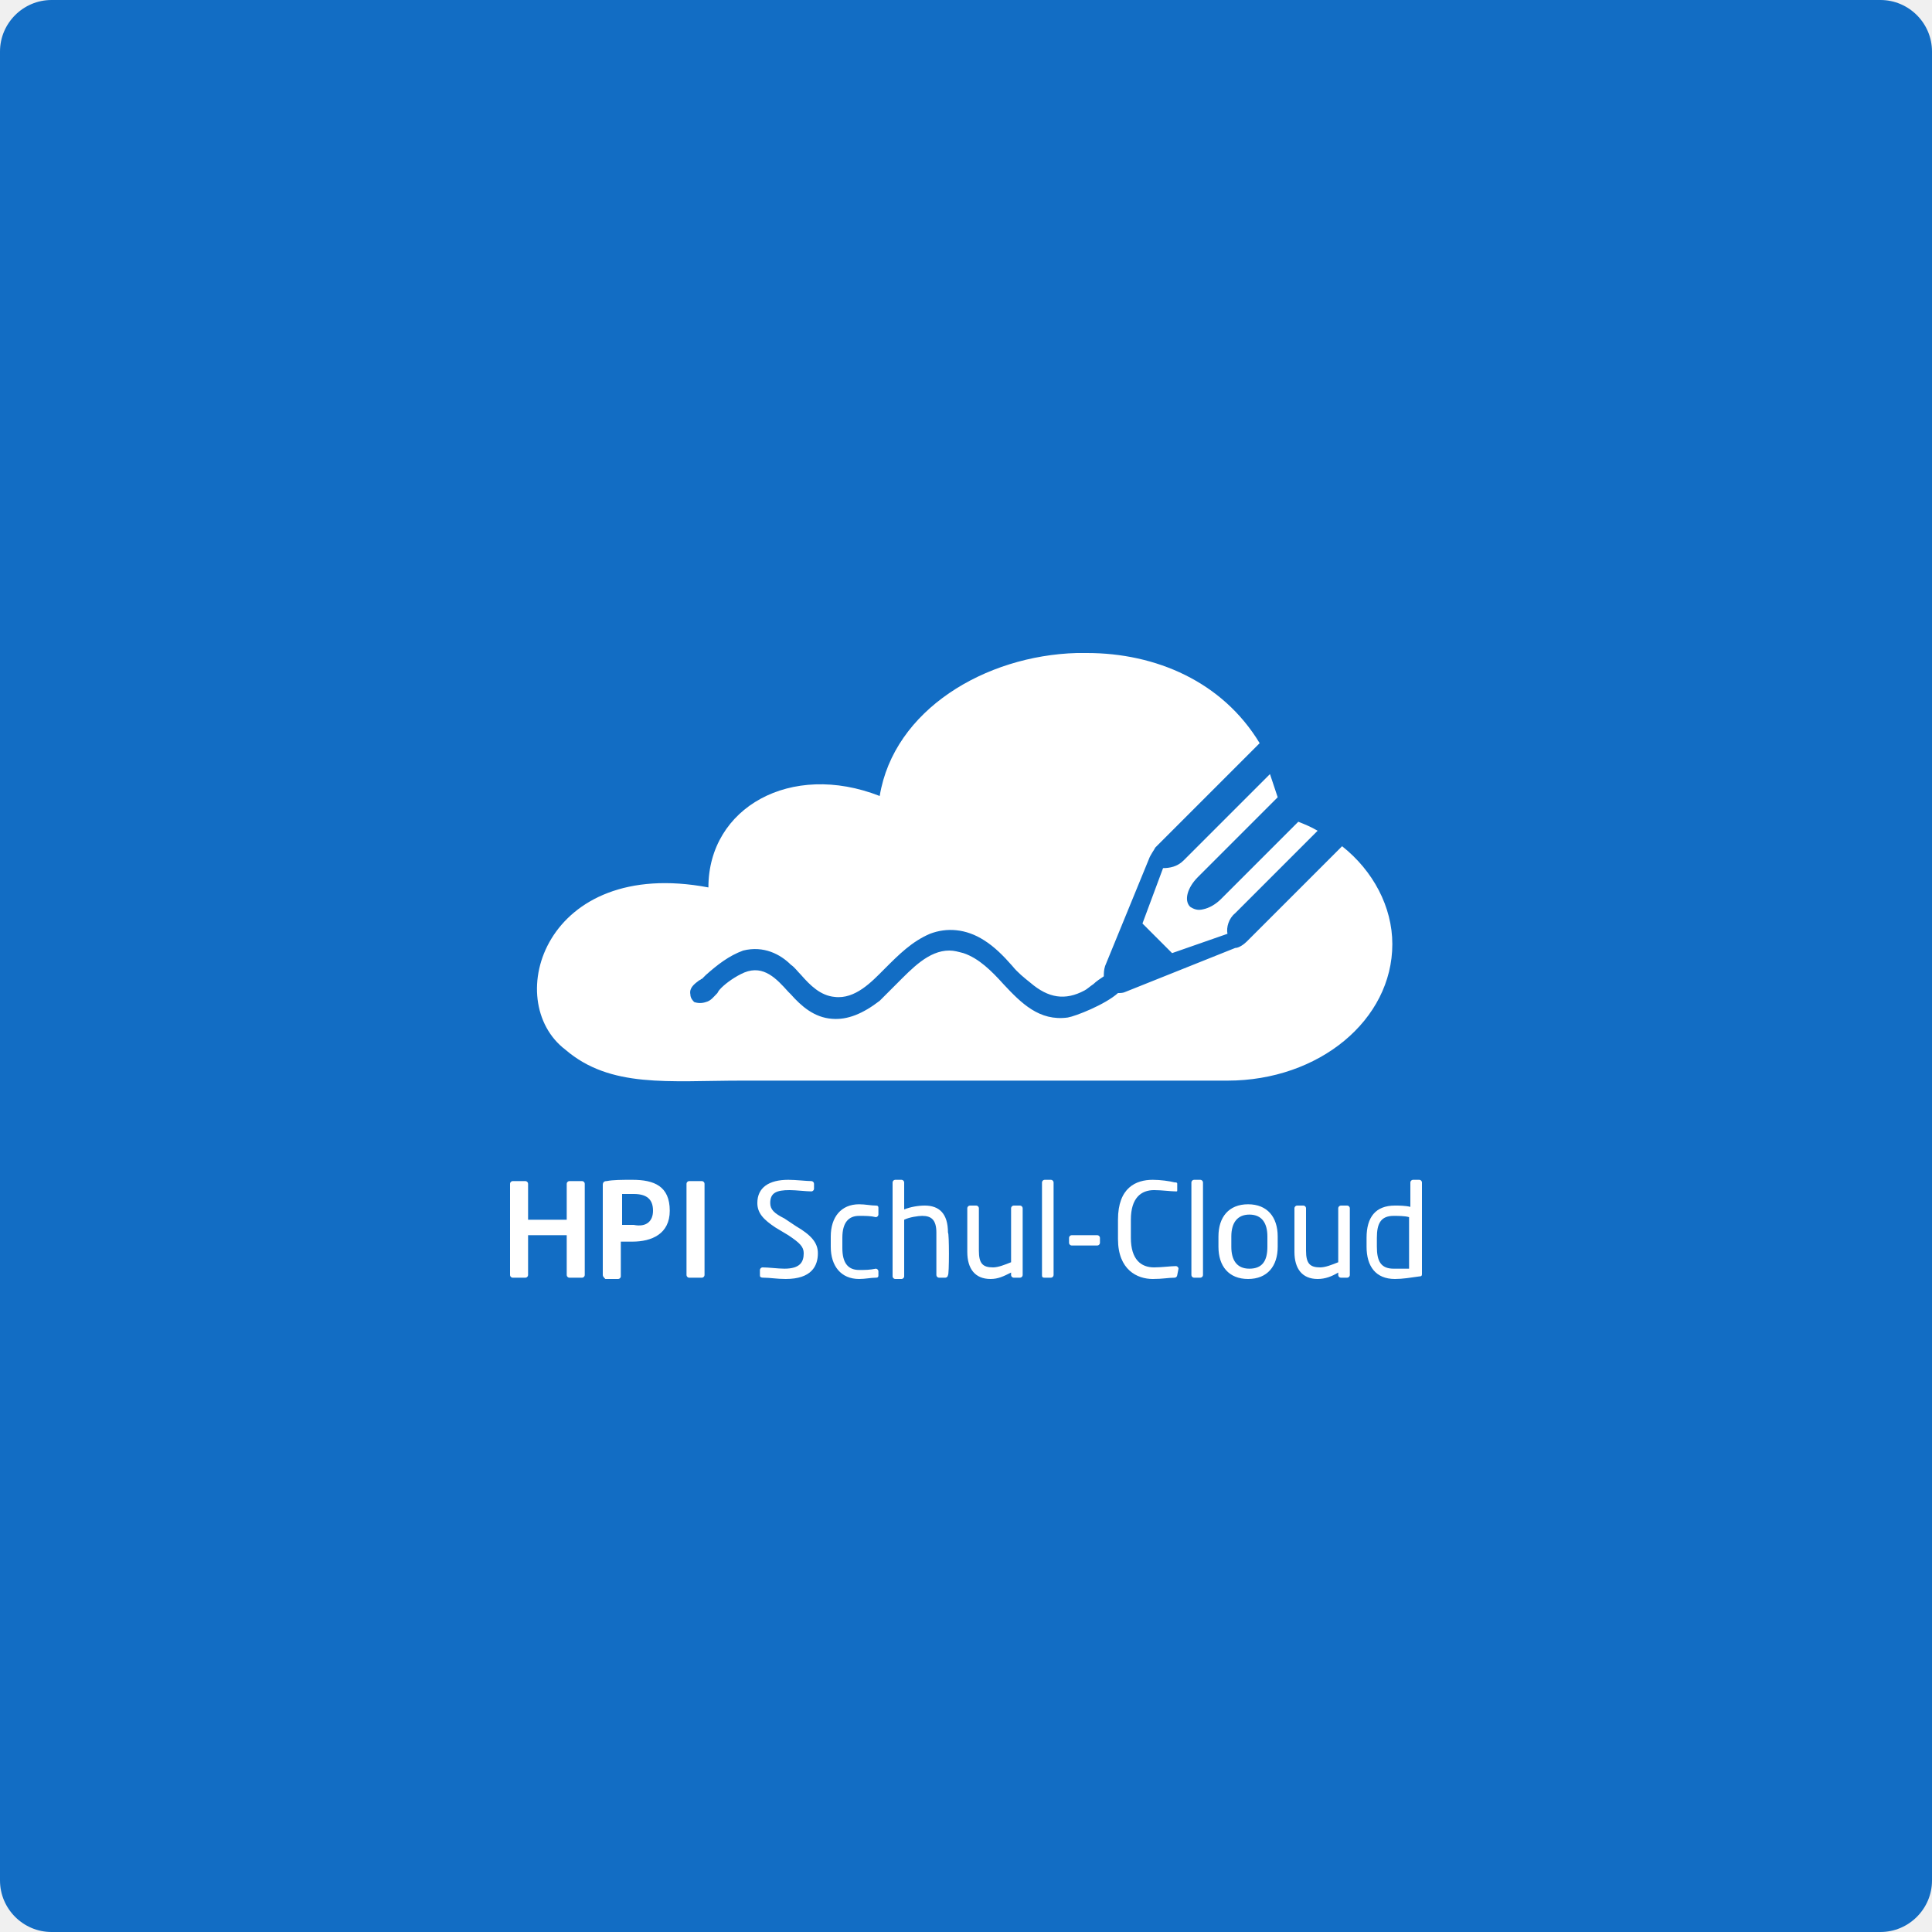
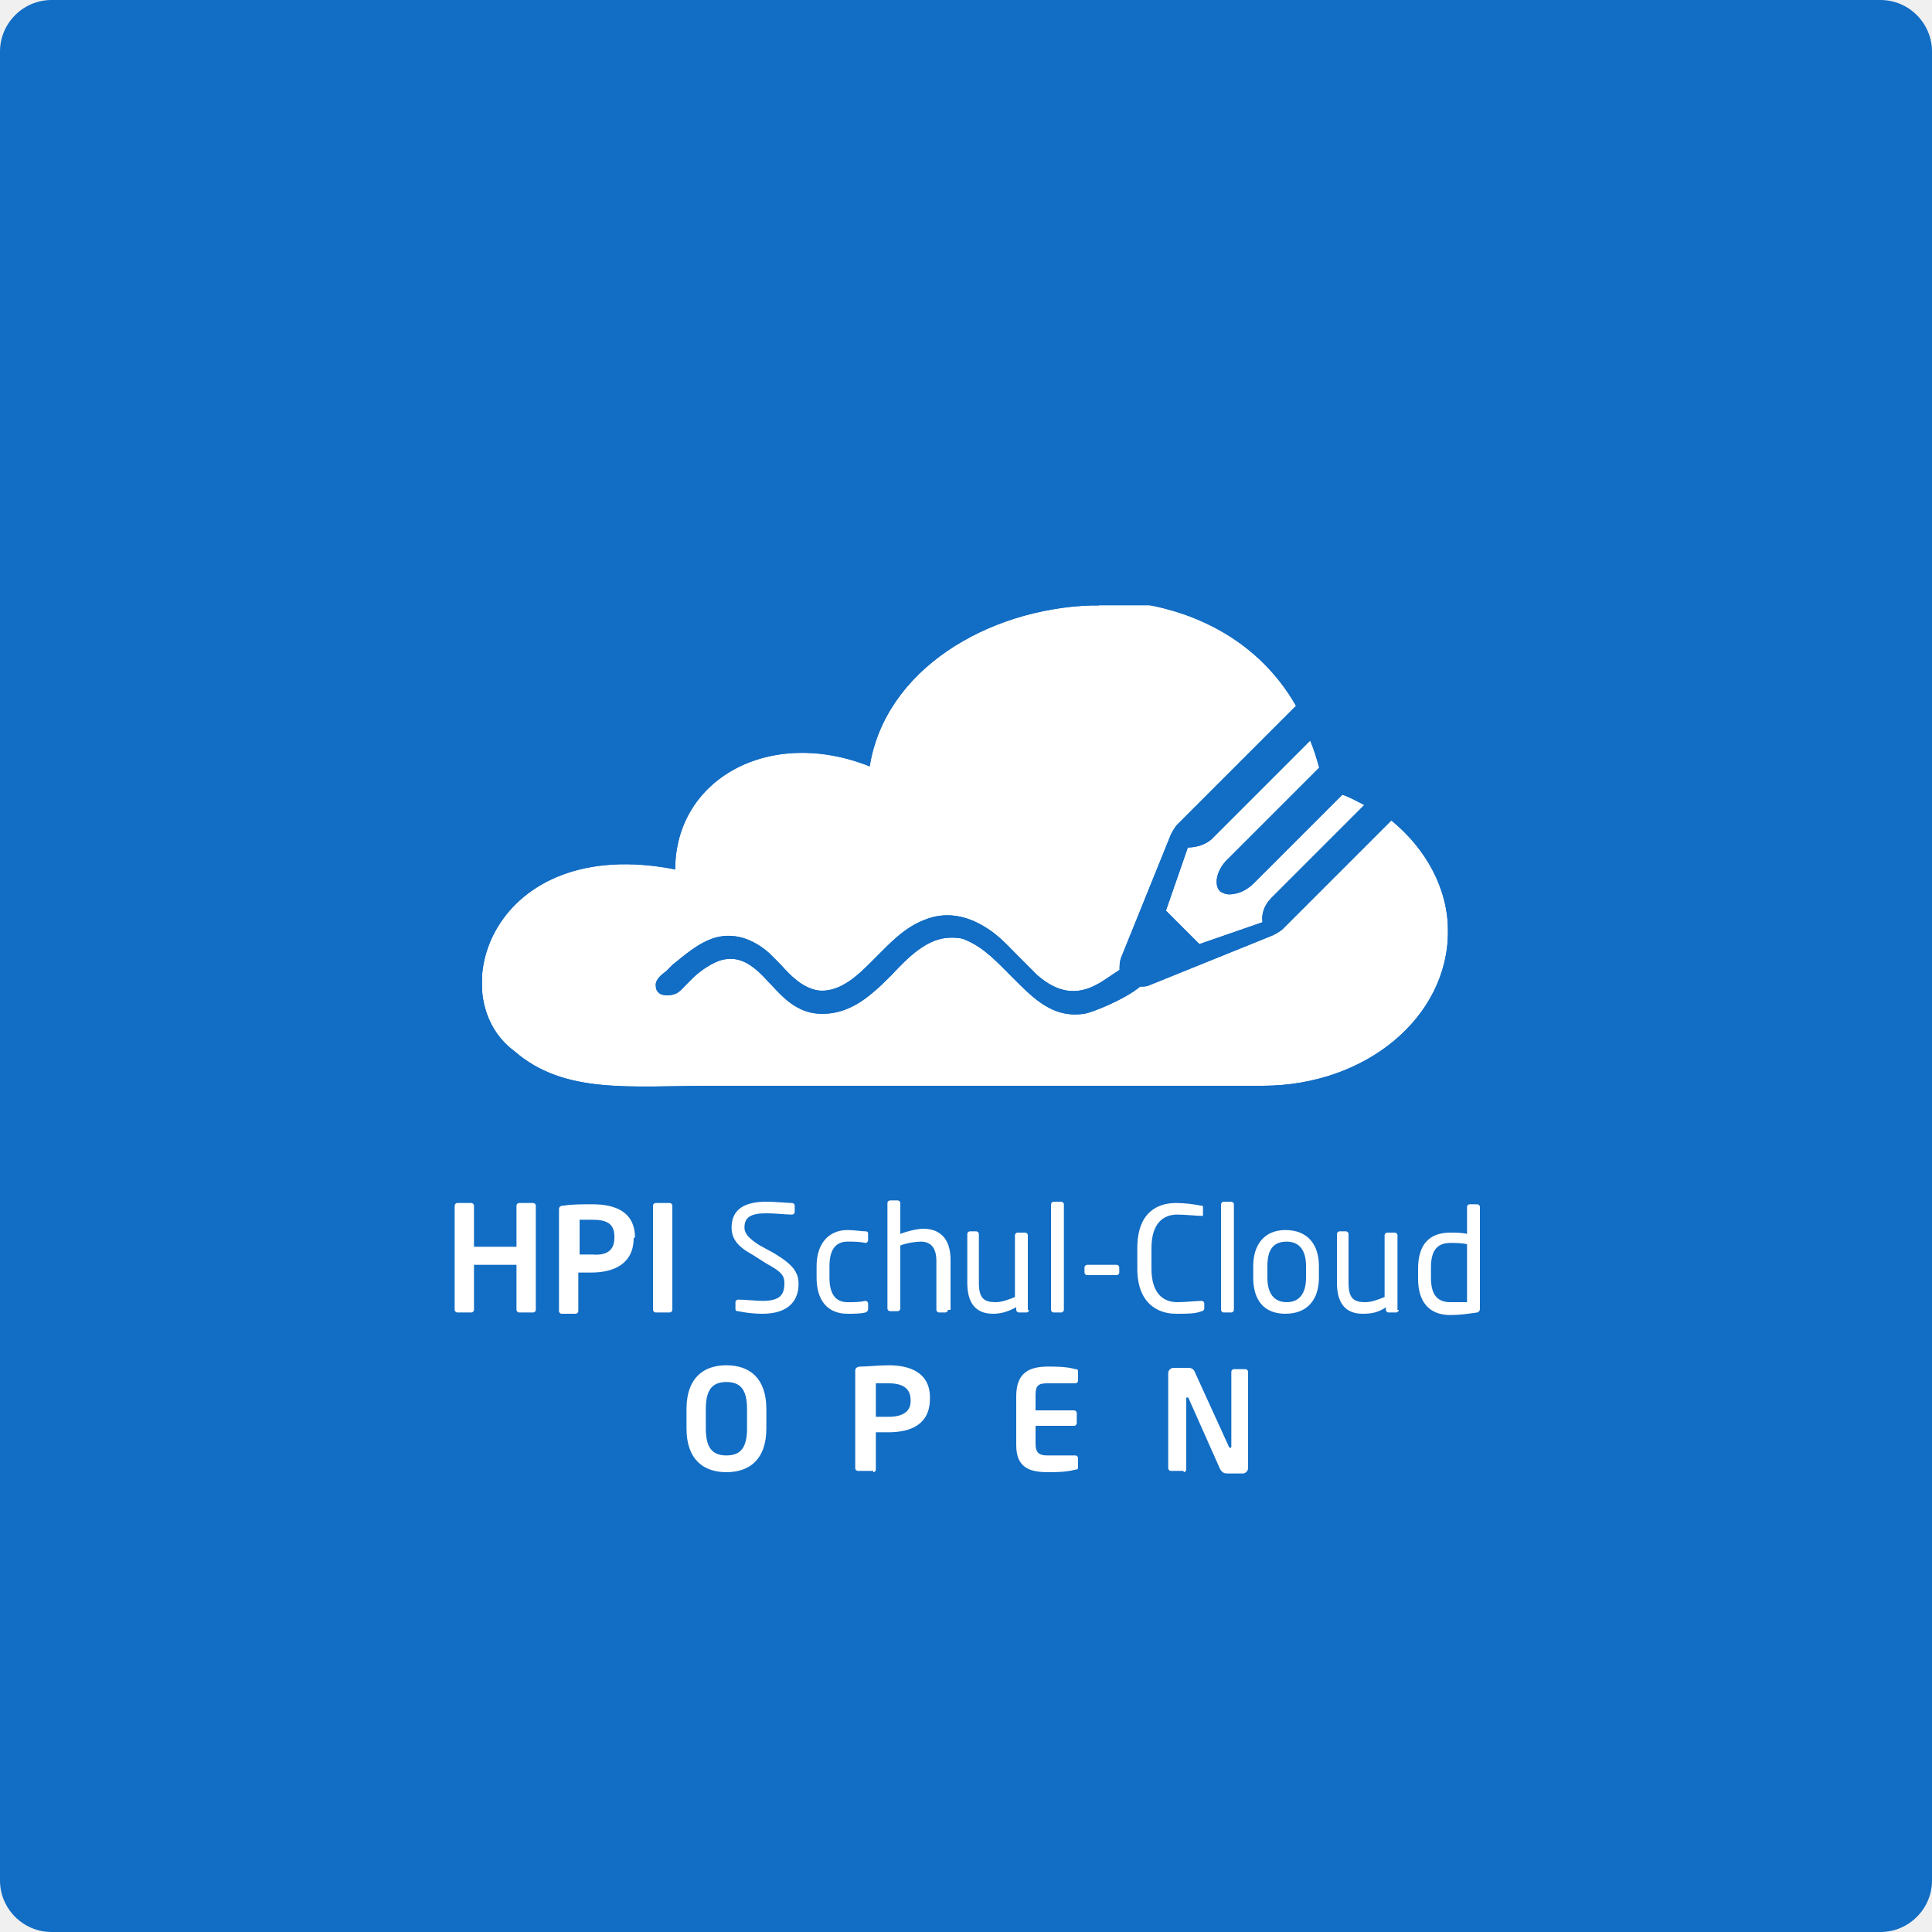
- <svg xmlns="http://www.w3.org/2000/svg" version="1.1" id="Layer_1" x="0" y="0" viewBox="0 0 150 150" xml:space="preserve">
-   <style>.st2{fill:#fff}</style>
-   <path id="Rectangle" d="M4 0h142c2.2 0 4 1.8 4 4v142c0 2.2-1.8 4-4 4H4c-2.2 0-4-1.8-4-4V4c0-2.2 1.8-4 4-4z" fill-rule="evenodd" clip-rule="evenodd" fill="#126dc4" />
-   <path id="Fill-1_1_" d="M84.1 50.7h-.5c-7.1.2-14.2 4.4-15.3 11.1-6.9-2.7-13.3.9-13.3 7.1-12.7-2.4-16.1 8.8-11.1 12.6 3.5 3 8 2.4 13.7 2.4h37.7c7.1 0 12.8-4.7 12.8-10.6 0-2.9-1.5-5.7-3.9-7.6l-7.4 7.4c-.2.2-.6.5-.9.5L87.4 77c-.2.1-.4.1-.6.1-1 .9-3.3 1.8-3.9 1.9-2.2.3-3.6-1.1-5-2.6-.9-1-1.9-2-3.1-2.4-.4-.1-.7-.2-1.1-.2-1.6 0-2.9 1.4-4.1 2.6l-1.3 1.3c-1.3 1-2.5 1.5-3.7 1.4-1.4-.1-2.4-1-3.2-1.9l-.2-.2c-.9-1-1.9-2.1-3.4-1.5-.7.3-1.4.8-1.8 1.2-.1.1-.2.2-.3.4-.3.3-.5.6-.9.7-.3.1-.6.1-.9 0-.1-.1-.3-.3-.3-.6-.1-.5.3-.8.7-1.1.1 0 .1-.1.2-.1l.3-.3c.9-.8 1.8-1.5 2.9-1.9 1.6-.4 2.9.3 3.7 1.1.3.2.5.5.8.8.7.8 1.5 1.6 2.6 1.7 1.6.2 2.9-1.2 3.8-2.1l.1-.1c1.1-1.1 2.1-2.1 3.5-2.7 1.3-.5 2.8-.4 4.2.5.8.5 1.5 1.2 2.2 2 .4.5.9.9 1.4 1.3 1.4 1.2 2.7 1.4 4.2.6.2-.1.4-.3.7-.5.2-.2.5-.4.8-.6 0-.2 0-.5.1-.8l3.4-8.3c.1-.3.4-.7.5-.9l8.1-8.1c-2.9-4.8-8.1-7-13.4-7h-.3zm7.8 16.1c-.5.5-1.1.6-1.6.6l-1.6 4.3L91 74l4.3-1.5c-.1-.5.1-1.2.6-1.6l6.4-6.4c-.5-.3-1-.5-1.5-.7l-6 6c-.4.4-.9.7-1.4.8-.4.1-.7 0-1-.2-.5-.5-.2-1.5.6-2.3l6.2-6.2-.6-1.8-6.7 6.7z" fill-rule="evenodd" clip-rule="evenodd" fill="#fff" />
-   <path id="HPI_1_" class="st2" d="M45.4 99c0 .1-.1.2-.2.2h-1c-.1 0-.2-.1-.2-.2v-3.1h-3V99c0 .1-.1.2-.2.2h-1c-.1 0-.2-.1-.2-.2v-7.1c0-.1.1-.2.2-.2h1c.1 0 .2.1.2.2v2.8h3v-2.8c0-.1.1-.2.2-.2h1c.1 0 .2.1.2.2V99zm6.6-5c0 1.8-1.4 2.4-2.9 2.4h-.9v2.7c0 .1-.1.2-.2.2h-1c-.1-.1-.2-.2-.2-.3v-7c0-.2.1-.3.3-.3.5-.1 1.2-.1 2-.1 1.7 0 2.9.5 2.9 2.4zm-1.3 0c0-.9-.5-1.3-1.5-1.3h-.9v2.4h.9c1 .2 1.5-.3 1.5-1.1zm4 5c0 .1-.1.2-.2.2h-1c-.1 0-.2-.1-.2-.2v-7.1c0-.1.1-.2.2-.2h1c.1 0 .2.1.2.2V99z" />
-   <path id="Schul-Cloud_1_" class="st2" d="M63.5 97.3c0 1-.5 2-2.5 2-.7 0-1.2-.1-1.7-.1-.3 0-.3-.1-.3-.2v-.4c0-.1.1-.2.2-.2.5 0 1.2.1 1.7.1 1.2 0 1.5-.5 1.5-1.2 0-.5-.3-.8-1.2-1.4l-1-.6c-.9-.6-1.4-1.1-1.4-1.9 0-1.2.9-1.8 2.4-1.8.6 0 1.4.1 1.8.1.1 0 .2.1.2.2v.4c0 .1-.1.2-.2.2-.4 0-1.2-.1-1.7-.1-1 0-1.5.2-1.5 1 0 .5.3.8 1.1 1.2l.9.6c1.2.7 1.7 1.3 1.7 2.1zm4.7 1.7c0 .1 0 .2-.2.2-.4 0-.8.1-1.3.1-1.4 0-2.2-1-2.2-2.5V96c0-1.5.8-2.5 2.2-2.5.5 0 .9.1 1.3.1.2 0 .2.1.2.2v.5c0 .1-.1.2-.2.2-.4-.1-.8-.1-1.3-.1-.8 0-1.3.5-1.3 1.7v.8c0 1.1.4 1.7 1.3 1.7.5 0 .8 0 1.3-.1.1 0 .2.1.2.2v.3zm5.4 0c0 .1-.1.2-.2.2h-.5c-.1 0-.2-.1-.2-.2v-3.3c0-1-.4-1.3-1.1-1.3-.3 0-1 .1-1.4.3v4.4c0 .1-.1.2-.2.2h-.5c-.1 0-.2-.1-.2-.2v-7.3c0-.1.1-.2.2-.2h.5c.1 0 .2.1.2.2v2.1c.5-.2 1.1-.3 1.6-.3 1.1 0 1.8.6 1.8 2.1.1 0 .1 3.3 0 3.3zm5.8 0c0 .1-.1.2-.2.2h-.5c-.1 0-.2-.1-.2-.2v-.2c-.6.3-1 .5-1.6.5-1.2 0-1.8-.8-1.8-2.1v-3.4c0-.1.1-.2.2-.2h.5c.1 0 .2.1.2.2v3.3c0 1 .3 1.3 1.1 1.3.4 0 .9-.2 1.4-.4v-4.2c0-.1.1-.2.2-.2h.5c.1 0 .2.1.2.2V99zm2.4 0c0 .1-.1.2-.2.2h-.5c-.2 0-.2-.1-.2-.2v-7.2c0-.1.1-.2.2-.2h.5c.1 0 .2.1.2.2V99zm3.6-2.5c0 .1-.1.2-.2.2h-2c-.1 0-.2-.1-.2-.2v-.4c0-.1.1-.2.2-.2h2c.1 0 .2.1.2.2v.4zm6 2.5c0 .1-.1.2-.2.2-.5 0-.9.1-1.7.1-1.2 0-2.7-.7-2.7-3.1v-1.5c0-2.5 1.4-3.1 2.7-3.1.6 0 1.3.1 1.7.2.1 0 .2 0 .2.1v.5c0 .1 0 .1-.1.1-.4 0-1.1-.1-1.7-.1-1 0-1.8.6-1.8 2.3v1.4c0 1.7.8 2.3 1.8 2.3.6 0 1.3-.1 1.7-.1.1 0 .2.1.2.2l-.1.5zm2 0c0 .1-.1.2-.2.2h-.5c-.1 0-.2-.1-.2-.2v-7.2c0-.1.1-.2.2-.2h.5c.1 0 .2.1.2.2V99zm5.8-2.2c0 1.5-.8 2.5-2.3 2.5s-2.3-1-2.3-2.5V96c0-1.5.8-2.5 2.3-2.5s2.3 1 2.3 2.5v.8zm-.8 0V96c0-1-.4-1.7-1.4-1.7-.9 0-1.4.6-1.4 1.7v.8c0 1 .4 1.7 1.4 1.7s1.4-.6 1.4-1.7zm6.4 2.2c0 .1-.1.2-.2.2h-.5c-.1 0-.2-.1-.2-.2v-.2c-.5.3-1 .5-1.6.5-1.2 0-1.8-.8-1.8-2.1v-3.4c0-.1.1-.2.2-.2h.5c.1 0 .2.1.2.2v3.3c0 1 .3 1.3 1.1 1.3.4 0 .9-.2 1.4-.4v-4.2c0-.1.1-.2.2-.2h.5c.1 0 .2.1.2.2V99zm5.6-.1c0 .1 0 .2-.2.2-.7.1-1.3.2-1.9.2-1.5 0-2.2-1-2.2-2.5v-.7c0-1.6.7-2.5 2.2-2.5.3 0 .8 0 1.2.1v-1.9c0-.1.1-.2.2-.2h.5c.1 0 .2.1.2.2v7.1zm-1-.4v-4c-.3-.1-.9-.1-1.2-.1-1 0-1.3.6-1.3 1.7v.7c0 1.1.3 1.7 1.3 1.7h1.2z" />
+ <svg xmlns="http://www.w3.org/2000/svg" version="1.1" id="Layer_1" x="0" y="0" viewBox="0 0 150 150" xml:space="preserve" enable-background="new 0 0 150 150">
+   <style>.st4{fill:#fff}</style>
+   <path id="BG" d="M4 0h142c2.2 0 4 1.8 4 4v142c0 2.2-1.8 4-4 4H4c-2.2 0-4-1.8-4-4V4c0-2.2 1.8-4 4-4z" fill-rule="evenodd" clip-rule="evenodd" fill="#126dc4" />
+   <g transform="translate(7.3 20)">
+     <g id="Bildmarke" transform="translate(3.123)">
+       <defs>
+         <filter id="Adobe_OpacityMaskFilter" filterUnits="userSpaceOnUse" x="27" y="27" width="75" height="37.5">
+           <feColorMatrix values="1 0 0 0 0 0 1 0 0 0 0 0 1 0 0 0 0 0 1 0" />
+         </filter>
+       </defs>
+       <mask maskUnits="userSpaceOnUse" x="27" y="27" width="75" height="37.5" id="mask-3_1_">
+         <g filter="url(#Adobe_OpacityMaskFilter)">
+           <path id="path-2_1_" d="M74.9 27h-.6c-8.1.3-16 5-17.2 12.5-7.8-3.1-15.1 1-15.1 8-14.3-2.8-18.2 9.9-12.5 14.1 3.9 3.4 9 2.7 15.5 2.7h42.6c8 0 14.4-5.3 14.4-12 0-3.3-1.7-6.4-4.4-8.6l-8.4 8.4c-.2.2-.7.5-1 .6l-9.4 3.8c-.2.1-.5.1-.7.1-1.2 1-3.7 2-4.3 2.1-2.5.4-4-1.2-5.7-2.9-1.1-1.1-2.1-2.2-3.5-2.8-.4-.2-.8-.2-1.2-.2-1.8 0-3.3 1.5-4.6 2.9-.5.5-1 1-1.5 1.4-1.4 1.2-2.8 1.7-4.2 1.6-1.6-.1-2.7-1.2-3.6-2.2l-.2-.2c-1-1.1-2.2-2.3-3.9-1.7-.8.3-1.6.9-2.1 1.4l-.4.4c-.3.3-.6.7-1 .8-.3.1-.7.1-1 0-.2-.1-.4-.3-.4-.6-.1-.5.4-.9.8-1.2l.2-.2.3-.3c1-.8 2-1.7 3.3-2.1 1.8-.5 3.3.4 4.2 1.2l.9.9c.8.9 1.7 1.8 2.9 2 1.8.2 3.3-1.4 4.3-2.4l.1-.1c1.2-1.2 2.3-2.4 3.9-3 1.5-.6 3.1-.4 4.7.6 1 .6 1.7 1.4 2.5 2.2l1.5 1.5c1.6 1.4 3.1 1.6 4.7.7.2-.1.5-.3.8-.5l.9-.6c0-.3 0-.6.1-.9l3.8-9.4c.1-.3.4-.8.6-1l9.2-9.2c-3.2-5.6-9.1-8.1-15.1-8.2h-.2zm8.8 18.1c-.5.5-1.3.7-1.9.7l-1.7 4.9 2.6 2.6 4.9-1.7c-.1-.6.1-1.3.7-1.9l7.2-7.2c-.6-.3-1.1-.6-1.7-.8L87 48.5c-.5.5-1 .8-1.6.9-.5.1-.8 0-1.1-.2-.5-.5-.3-1.7.7-2.6l7-7c-.2-.7-.4-1.4-.7-2.1l-7.6 7.6z" fill-rule="evenodd" clip-rule="evenodd" fill="#fff" />
+         </g>
+       </mask>
+       <path id="Fill-1" d="M74.9 27h-.6c-8.1.3-16 5-17.2 12.5-7.8-3.1-15.1 1-15.1 8-14.3-2.8-18.2 9.9-12.5 14.1 3.9 3.4 9 2.7 15.5 2.7h42.6c8 0 14.4-5.3 14.4-12 0-3.3-1.7-6.4-4.4-8.6l-8.4 8.4c-.2.2-.7.5-1 .6l-9.4 3.8c-.2.1-.5.1-.7.1-1.2 1-3.7 2-4.3 2.1-2.5.4-4-1.2-5.7-2.9-1.1-1.1-2.1-2.2-3.5-2.8-.4-.2-.8-.2-1.2-.2-1.8 0-3.3 1.5-4.6 2.9-.5.5-1 1-1.5 1.4-1.4 1.2-2.8 1.7-4.2 1.6-1.6-.1-2.7-1.2-3.6-2.2l-.2-.2c-1-1.1-2.2-2.3-3.9-1.7-.8.3-1.6.9-2.1 1.4l-.4.4c-.3.3-.6.7-1 .8-.3.1-.7.1-1 0-.2-.1-.4-.3-.4-.6-.1-.5.4-.9.8-1.2l.2-.2.3-.3c1-.8 2-1.7 3.3-2.1 1.8-.5 3.3.4 4.2 1.2l.9.9c.8.9 1.7 1.8 2.9 2 1.8.2 3.3-1.4 4.3-2.4l.1-.1c1.2-1.2 2.3-2.4 3.9-3 1.5-.6 3.1-.4 4.7.6 1 .6 1.7 1.4 2.5 2.2l1.5 1.5c1.6 1.4 3.1 1.6 4.7.7.2-.1.5-.3.8-.5l.9-.6c0-.3 0-.6.1-.9l3.8-9.4c.1-.3.4-.8.6-1l9.2-9.2c-3.2-5.6-9.1-8.1-15.1-8.2h-.2zm8.8 18.1c-.5.5-1.3.7-1.9.7l-1.7 4.9 2.6 2.6 4.9-1.7c-.1-.6.1-1.3.7-1.9l7.2-7.2c-.6-.3-1.1-.6-1.7-.8L87 48.5c-.5.5-1 .8-1.6.9-.5.1-.8 0-1.1-.2-.5-.5-.3-1.7.7-2.6l7-7c-.2-.7-.4-1.4-.7-2.1l-7.6 7.6z" mask="url(#mask-3_1_)" fill-rule="evenodd" clip-rule="evenodd" fill="#fff" />
+     </g>
+     <path id="OPEN" class="st4" d="M49.1 94.3c1.8 0 3.1-1 3.1-3.4v-1.5c0-2.4-1.3-3.4-3.1-3.4S46 87 46 89.4v1.5c0 2.4 1.3 3.4 3.1 3.4zm0-1.3c-1.1 0-1.6-.6-1.6-2.1v-1.5c0-1.5.5-2.1 1.6-2.1s1.6.6 1.6 2.1v1.5c0 1.5-.5 2.1-1.6 2.1zm11.4 1.3c.1 0 .2-.1.2-.2v-2.9h1c1.7 0 3.2-.6 3.2-2.6v-.1c0-1.9-1.5-2.5-3.2-2.5-.8 0-1.6.1-2.2.1-.2 0-.4.1-.4.3V94c0 .1.1.2.2.2h1.2zm1.2-4.3h-1v-2.6h1c1.1 0 1.7.4 1.7 1.3v.1c0 .7-.5 1.2-1.7 1.2zm12.4 4.3c1.3 0 1.7-.1 2.1-.2.2 0 .2-.1.2-.2v-.7c0-.1-.1-.2-.2-.2H74c-.6 0-.9-.2-.9-.9v-1.4h3c.1 0 .2-.1.2-.2v-.8c0-.1-.1-.2-.2-.2h-3v-1.2c0-.7.2-.9.9-.9h2.2c.1 0 .2-.1.2-.2v-.7c0-.2-.1-.2-.2-.2-.4-.1-.8-.2-2.1-.2-1.4 0-2.5.4-2.5 2.3v3.8c0 1.8 1.1 2.1 2.5 2.1zm10.5 0c.1 0 .2-.1.2-.2v-5.5c0-.1 0-.1.1-.1 0 0 .1 0 .1.1l2.4 5.4c.2.4.4.4.7.4h1.1c.2 0 .4-.2.4-.4v-7.5c0-.1-.1-.2-.2-.2h-.9c-.1 0-.2.1-.2.2v5.8c0 .1 0 .1-.1.1 0 0-.1 0-.1-.1l-2.6-5.7c-.1-.3-.3-.4-.5-.4h-1.2c-.2 0-.4.2-.4.4V94c0 .1.1.2.2.2h1z" />
+     <g id="TXT" transform="translate(0 46)">
+       <path id="HPI" class="st4" d="M34.3 35.7c0 .1-.1.2-.2.2H33c-.1 0-.2-.1-.2-.2v-3.5h-3.3v3.5c0 .1-.1.2-.2.2h-1.1c-.1 0-.2-.1-.2-.2v-8.1c0-.1.1-.2.2-.2h1.1c.1 0 .2.1.2.2v3.2h3.3v-3.2c0-.1.1-.2.2-.2h1.1c.1 0 .2.1.2.2v8.1zm7.6-5.6c0 2-1.5 2.7-3.3 2.7h-1v3c0 .1-.1.2-.2.2h-1.1c-.1 0-.2-.1-.2-.2v-7.9c0-.2.1-.3.4-.3.6-.1 1.4-.1 2.2-.1 1.8 0 3.3.6 3.3 2.6zm-1.5 0V30c0-1-.6-1.3-1.7-1.3h-1v2.7h1c1.2.1 1.7-.4 1.7-1.3zm4.5 5.6c0 .1-.1.2-.2.2h-1.1c-.1 0-.2-.1-.2-.2v-8.1c0-.1.1-.2.2-.2h1.1c.1 0 .2.1.2.2v8.1z" />
+       <path id="Schul-Cloud" class="st4" d="M54.7 33.7c0 1.1-.6 2.3-2.8 2.3-.8 0-1.4-.1-1.9-.2-.2 0-.2-.1-.2-.2v-.5c0-.1.1-.2.2-.2.5 0 1.4.1 1.9.1 1.4 0 1.7-.5 1.7-1.4 0-.6-.3-.9-1.4-1.5l-1.1-.7c-1.1-.6-1.6-1.2-1.6-2.1 0-1.4 1-2 2.7-2 .7 0 1.6.1 2 .1.1 0 .2.1.2.2v.5c0 .1-.1.2-.2.2-.5 0-1.3-.1-2-.1-1.2 0-1.7.3-1.7 1.1 0 .5.4.9 1.2 1.4l1.1.6c1.5.9 1.9 1.5 1.9 2.4zm5.4 1.9c0 .1 0 .2-.2.3-.4.1-.9.1-1.4.1-1.6 0-2.4-1.1-2.4-2.8v-.9c0-1.7.9-2.8 2.4-2.8.5 0 1.1.1 1.4.1.2 0 .2.1.2.3v.4c0 .1-.1.2-.2.2-.5-.1-.9-.1-1.4-.1-.9 0-1.4.6-1.4 1.9v.9c0 1.3.5 1.9 1.4 1.9.6 0 .9 0 1.4-.1.1 0 .2.1.2.2v.4zm6.2.1c0 .1-.1.2-.2.2h-.5c-.1 0-.2-.1-.2-.2v-3.8c0-1.1-.5-1.5-1.2-1.5-.4 0-1.1.1-1.6.3v4.9c0 .1-.1.2-.2.2h-.6c-.1 0-.2-.1-.2-.2v-8.2c0-.1.1-.2.2-.2h.6c.1 0 .2.1.2.2v2.4c.5-.2 1.3-.4 1.8-.4 1.2 0 2.1.7 2.1 2.4v3.9zm6.3 0c0 .1-.1.2-.2.2h-.6c-.1 0-.2-.1-.2-.2v-.2c-.6.3-1.1.5-1.8.5-1.4 0-2-.9-2-2.4v-3.8c0-.1.1-.2.2-.2h.5c.1 0 .2.1.2.2v3.8c0 1.2.4 1.5 1.3 1.5.5 0 1-.2 1.5-.4v-4.8c0-.1.1-.2.2-.2h.6c.1 0 .2.1.2.2v5.8zm2.7 0c0 .1-.1.2-.2.2h-.6c-.1 0-.2-.1-.2-.2v-8.2c0-.1.1-.2.2-.2h.6c.1 0 .2.1.2.2v8.2zm4.3-2.9c0 .1-.1.2-.2.2h-2.3c-.1 0-.2-.1-.2-.2v-.4c0-.1.1-.2.2-.2h2.3c.1 0 .2.1.2.2v.4zm6.6 2.8c0 .1-.1.2-.2.2-.5.2-1 .2-2 .2-1.4 0-3-.8-3-3.5v-1.6c0-2.8 1.6-3.5 3-3.5.7 0 1.4.1 1.9.2.1 0 .2 0 .2.1v.6c0 .1 0 .1-.1.1-.4 0-1.3-.1-1.9-.1-1.1 0-2 .7-2 2.6v1.6c0 1.9.9 2.6 2 2.6.7 0 1.5-.1 1.9-.1.1 0 .2.1.2.2v.4zm2.3.1c0 .1-.1.2-.2.2h-.6c-.1 0-.2-.1-.2-.2v-8.2c0-.1.1-.2.2-.2h.6c.1 0 .2.1.2.2v8.2zm6.6-2.5c0 1.7-.9 2.8-2.6 2.8-1.7 0-2.5-1.1-2.5-2.8v-.9c0-1.7.9-2.8 2.5-2.8 1.7 0 2.6 1.1 2.6 2.8v.9zm-1 0v-.9c0-1.2-.5-1.9-1.5-1.9-1.1 0-1.5.7-1.5 1.9v.9c0 1.2.5 1.9 1.5 1.9s1.5-.7 1.5-1.9zm7.2 2.5c0 .1-.1.2-.2.2h-.6c-.1 0-.2-.1-.2-.2v-.2c-.6.4-1.1.5-1.8.5-1.4 0-2-.9-2-2.4v-3.8c0-.1.1-.2.2-.2h.5c.1 0 .2.1.2.2v3.8c0 1.2.4 1.5 1.3 1.5.5 0 1-.2 1.5-.4v-4.8c0-.1.1-.2.2-.2h.6c.1 0 .2.1.2.2v5.8zm6.3-.1c0 .1 0 .2-.2.3-.7.1-1.4.2-2.1.2-1.7 0-2.5-1.1-2.5-2.8v-.8c0-1.8.8-2.8 2.5-2.8.4 0 .9 0 1.3.1v-2.1c0-.1.1-.2.2-.2h.6c.1 0 .2.1.2.2v7.9zm-1-.5v-4.5c-.4-.1-1-.1-1.3-.1-1.1 0-1.5.7-1.5 1.9v.8c0 1.2.4 1.9 1.5 1.9h1.3z" />
+     </g>
+   </g>
</svg>
